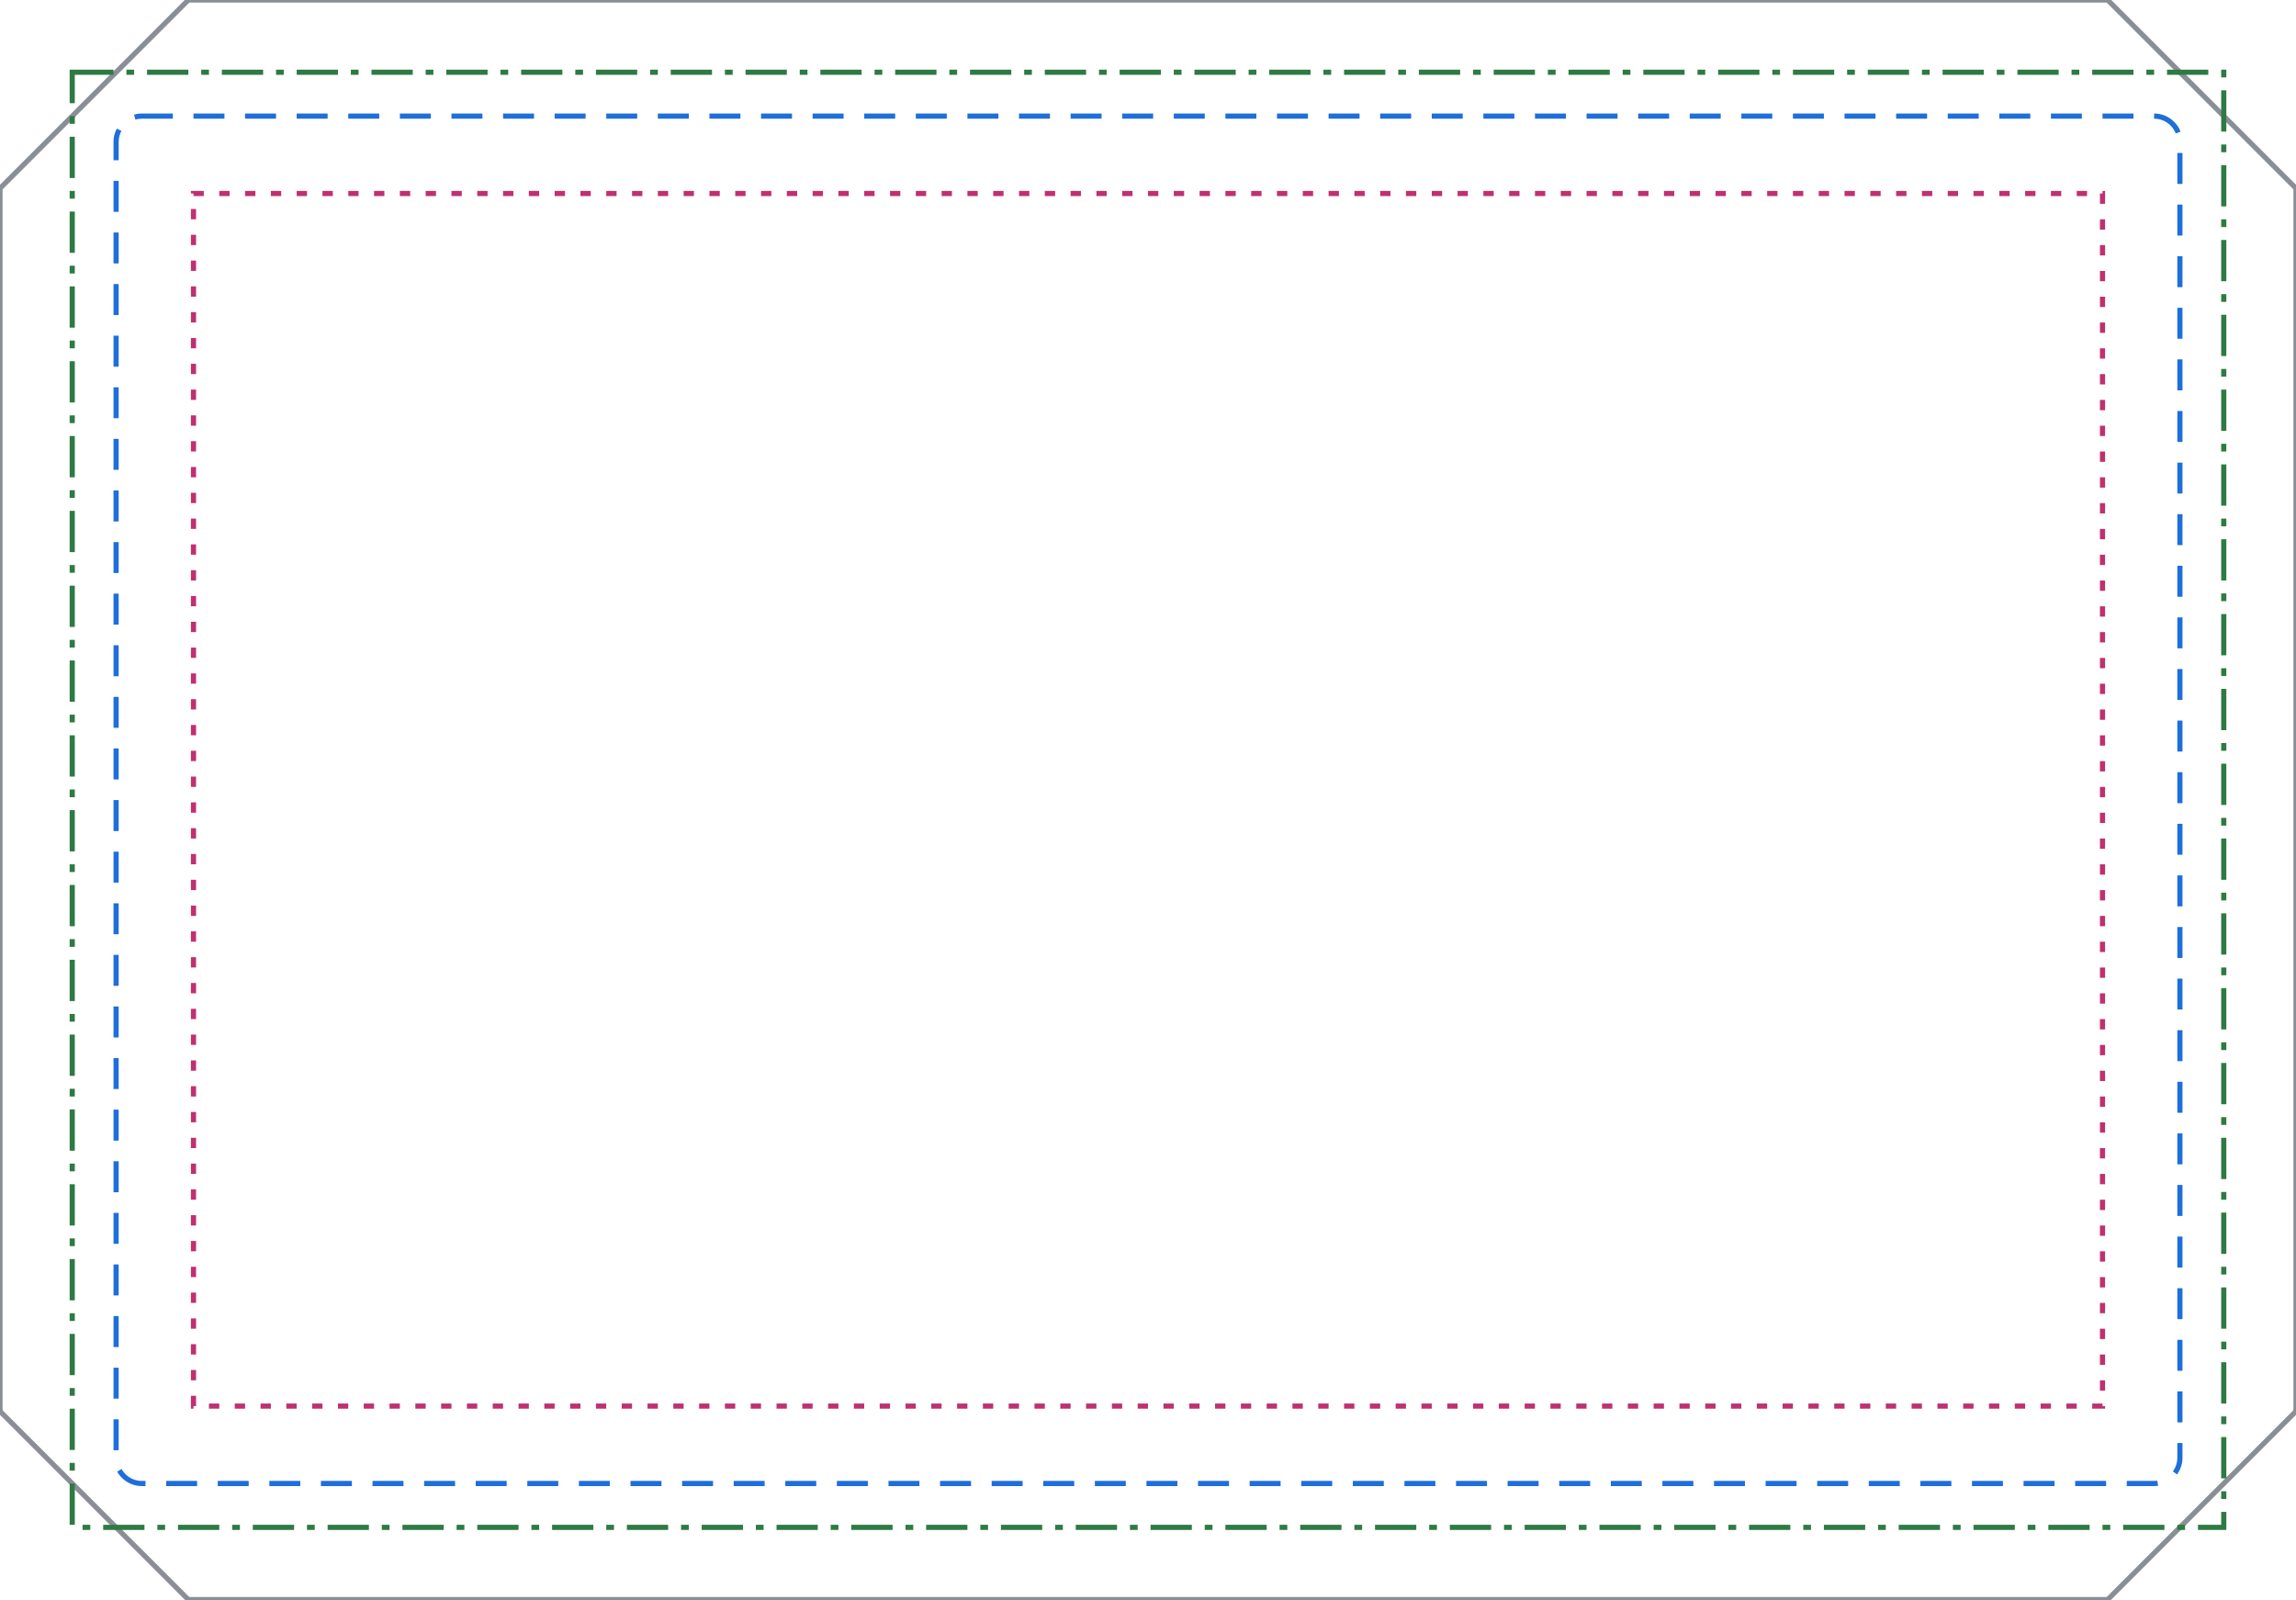
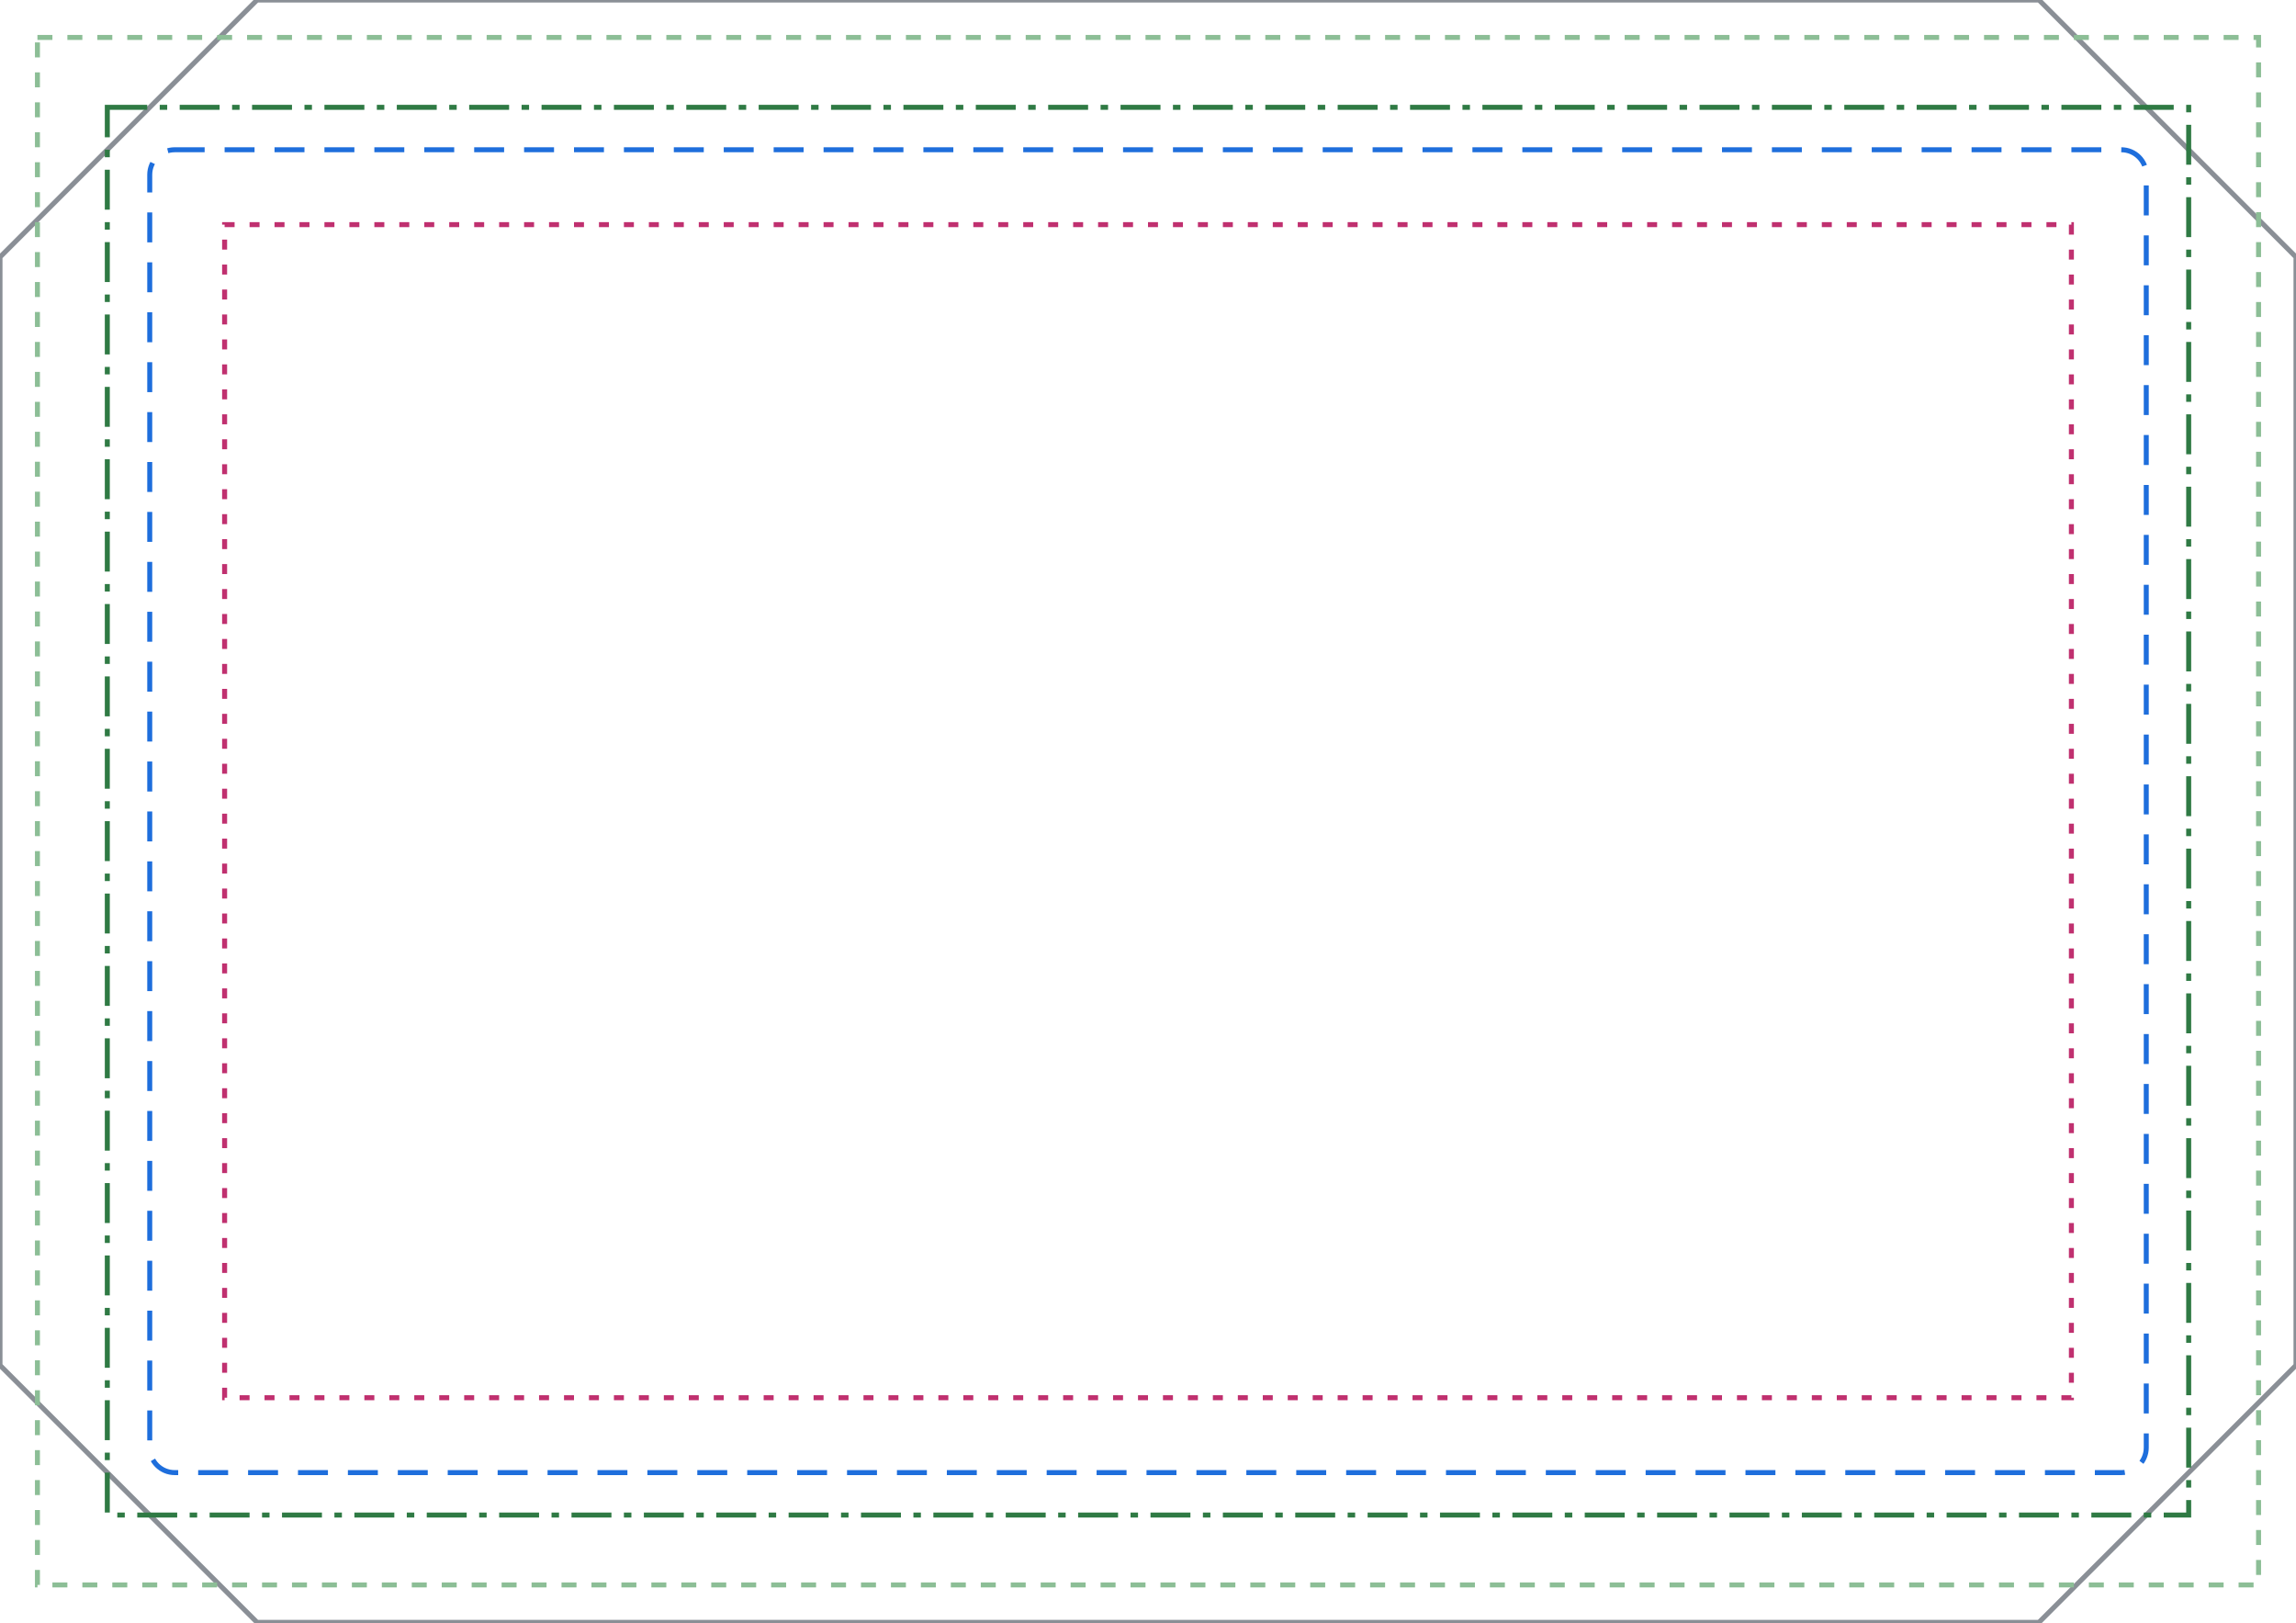
- <svg xmlns="http://www.w3.org/2000/svg" width="89mm" height="62mm" viewBox="0 0 89 62">
+ <svg xmlns="http://www.w3.org/2000/svg" width="92mm" height="65mm" viewBox="0 0 92 65">
  <g id="cut-line">
-     <polygon points="81.7,0 89,7.3 89,54.7 81.7,62 7.3,62 0,54.7 0,7.3 7.3,0" fill="none" stroke="#8a8f96" stroke-width="0.2" />
+     <polygon points="81.7,0 92,10.3 92,54.7 81.7,65 10.3,65 0,54.7 0,10.3 10.3,0" fill="none" stroke="#8a8f96" stroke-width="0.2" />
  </g>
  <g id="back-border-starts">
-     <rect x="2.8" y="2.8" width="83.4" height="56.4" rx="0" fill="none" stroke="#2f7a44" stroke-width="0.2" stroke-dasharray="1.6 0.5 0.3 0.5" />
+     <rect x="4.3" y="4.3" width="83.4" height="56.4" rx="0" fill="none" stroke="#2f7a44" stroke-width="0.2" stroke-dasharray="1.6 0.5 0.3 0.5" />
+   </g>
+   <g id="back-border-ends-folds-back">
+     <rect x="1.5" y="1.5" width="89" height="62" rx="0" fill="none" stroke="#8cbe96" stroke-width="0.2" stroke-dasharray="0.6 0.6" />
  </g>
  <g id="face-edge">
-     <rect x="4.5" y="4.5" width="80" height="53" rx="1" fill="none" stroke="#1e6edc" stroke-width="0.2" stroke-dasharray="1.2 0.8" />
+     <rect x="6" y="6" width="80" height="53" rx="1" fill="none" stroke="#1e6edc" stroke-width="0.2" stroke-dasharray="1.2 0.8" />
  </g>
  <g id="keep-text-inside">
-     <rect x="7.5" y="7.5" width="74" height="47" rx="0" fill="none" stroke="#c0306f" stroke-width="0.2" stroke-dasharray="0.4 0.6" />
+     <rect x="9" y="9" width="74" height="47" rx="0" fill="none" stroke="#c0306f" stroke-width="0.2" stroke-dasharray="0.4 0.6" />
  </g>
</svg>
